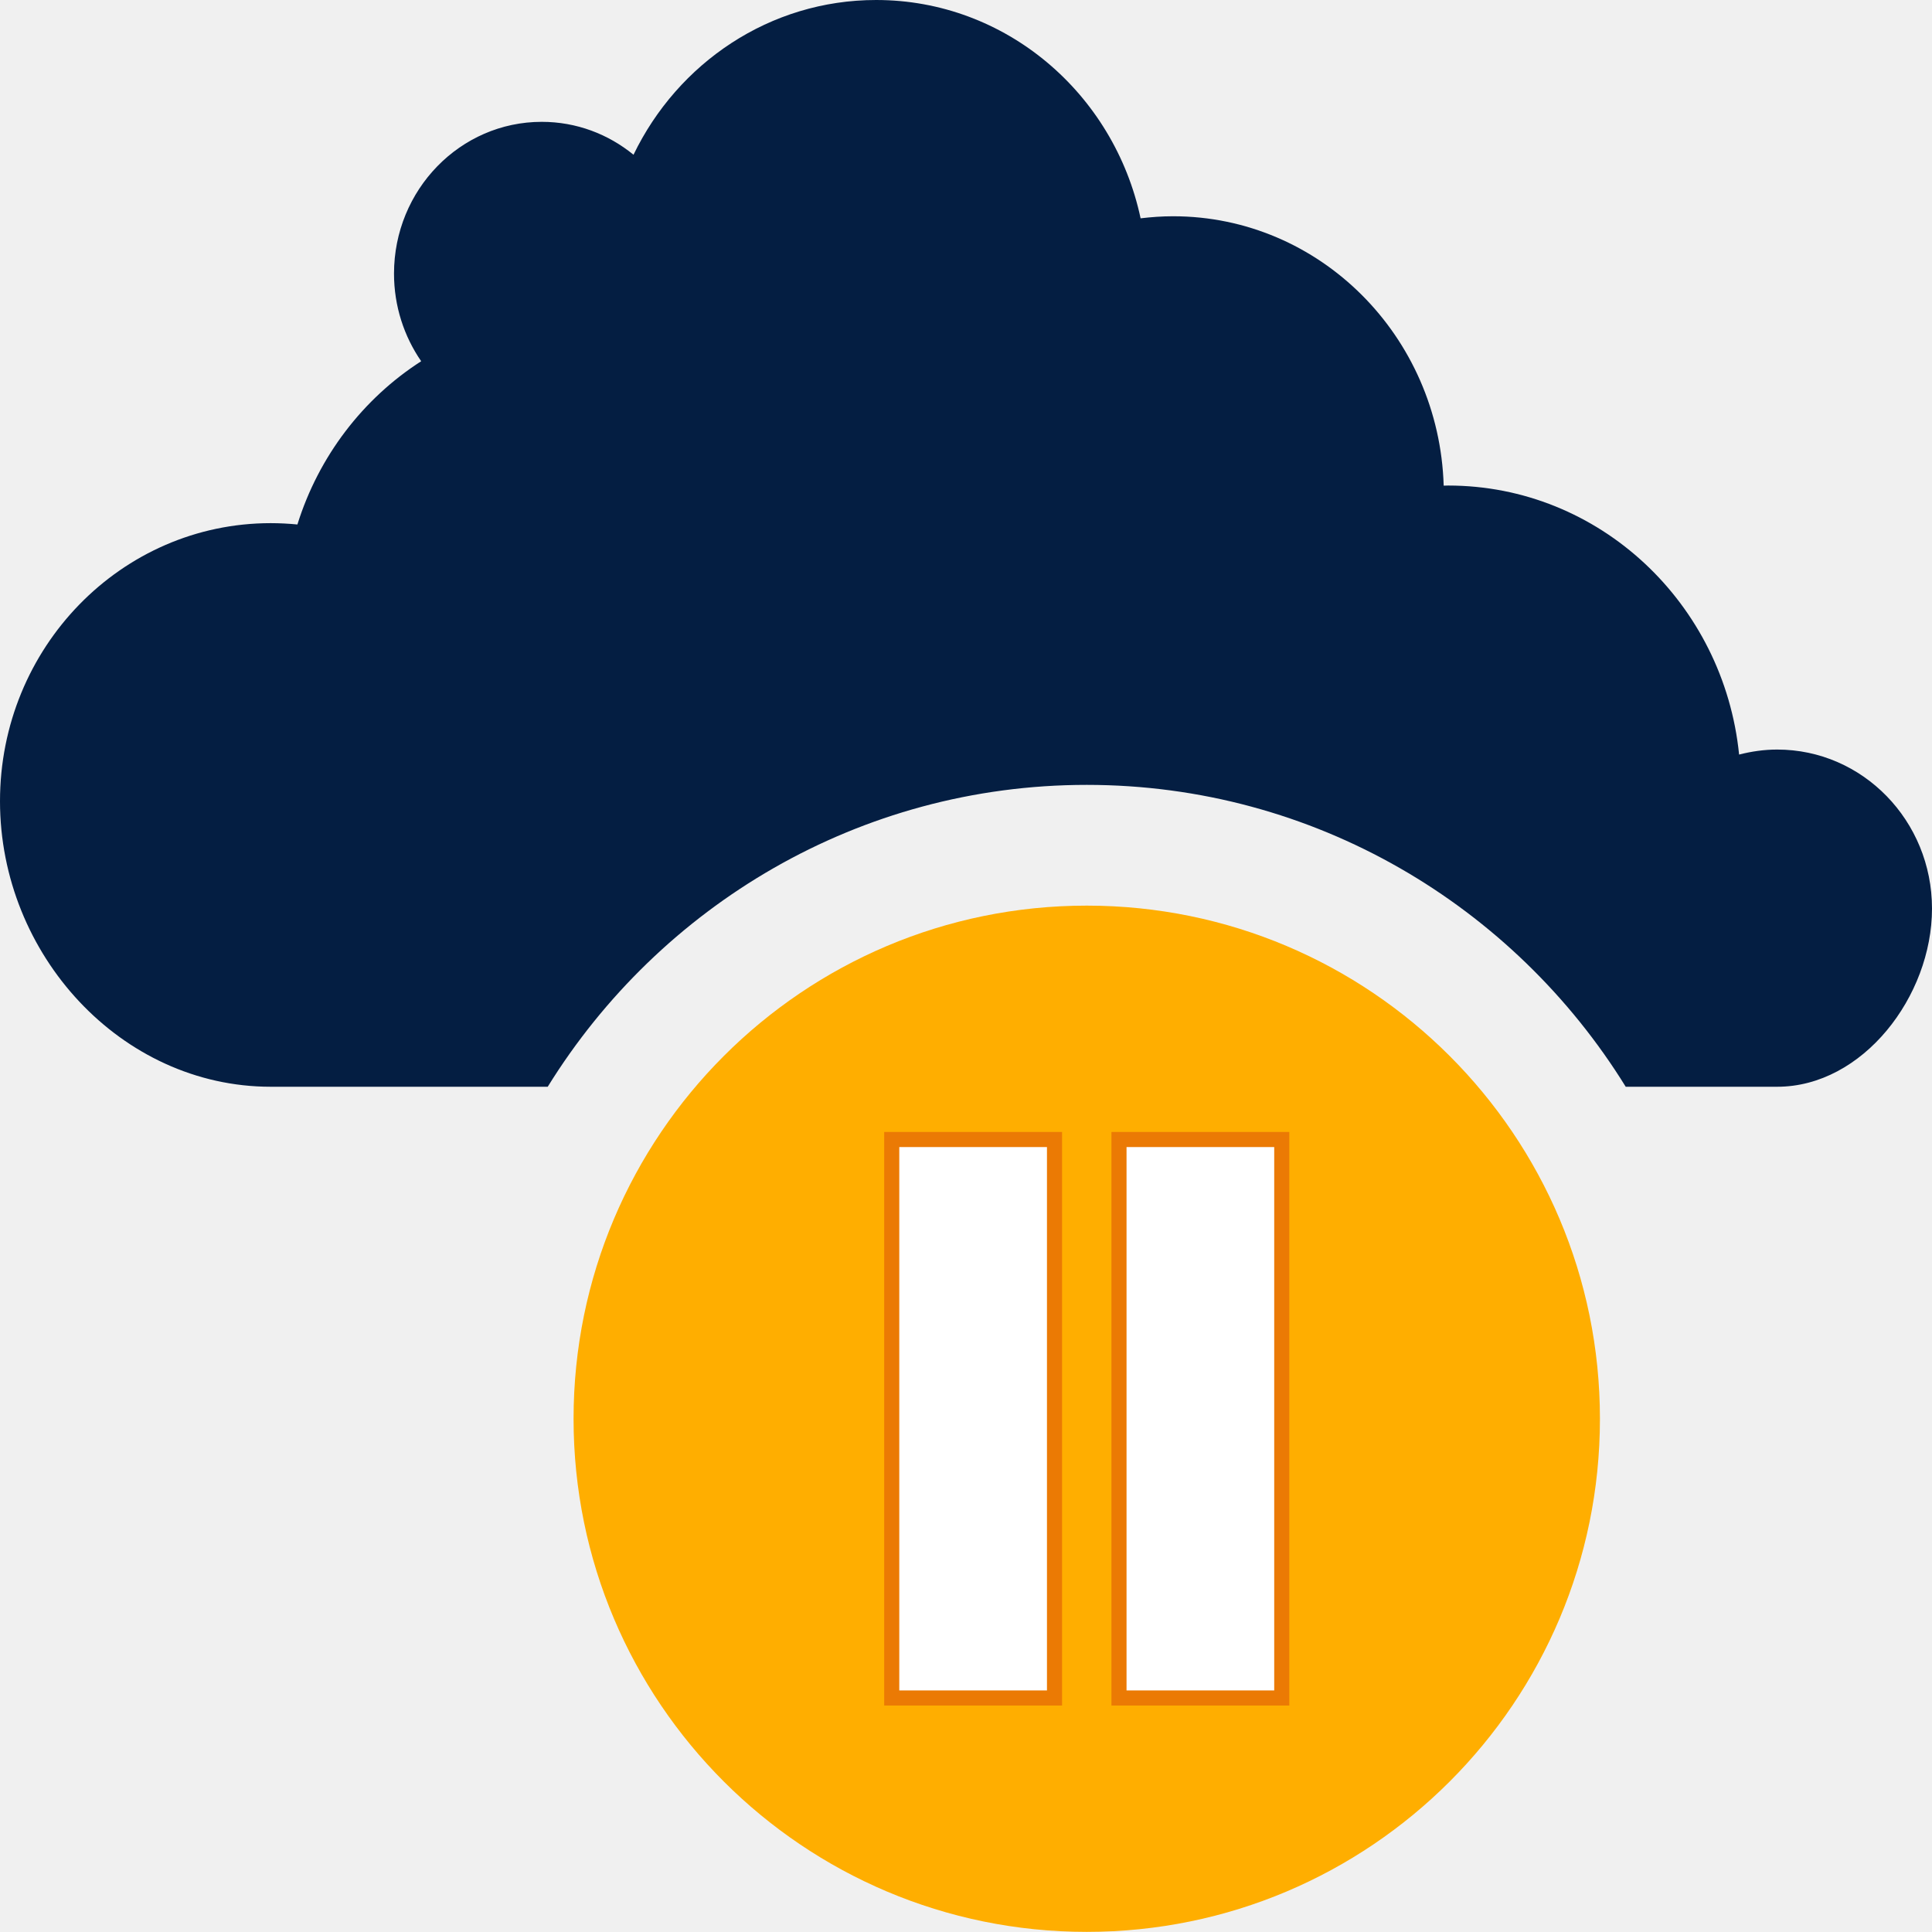
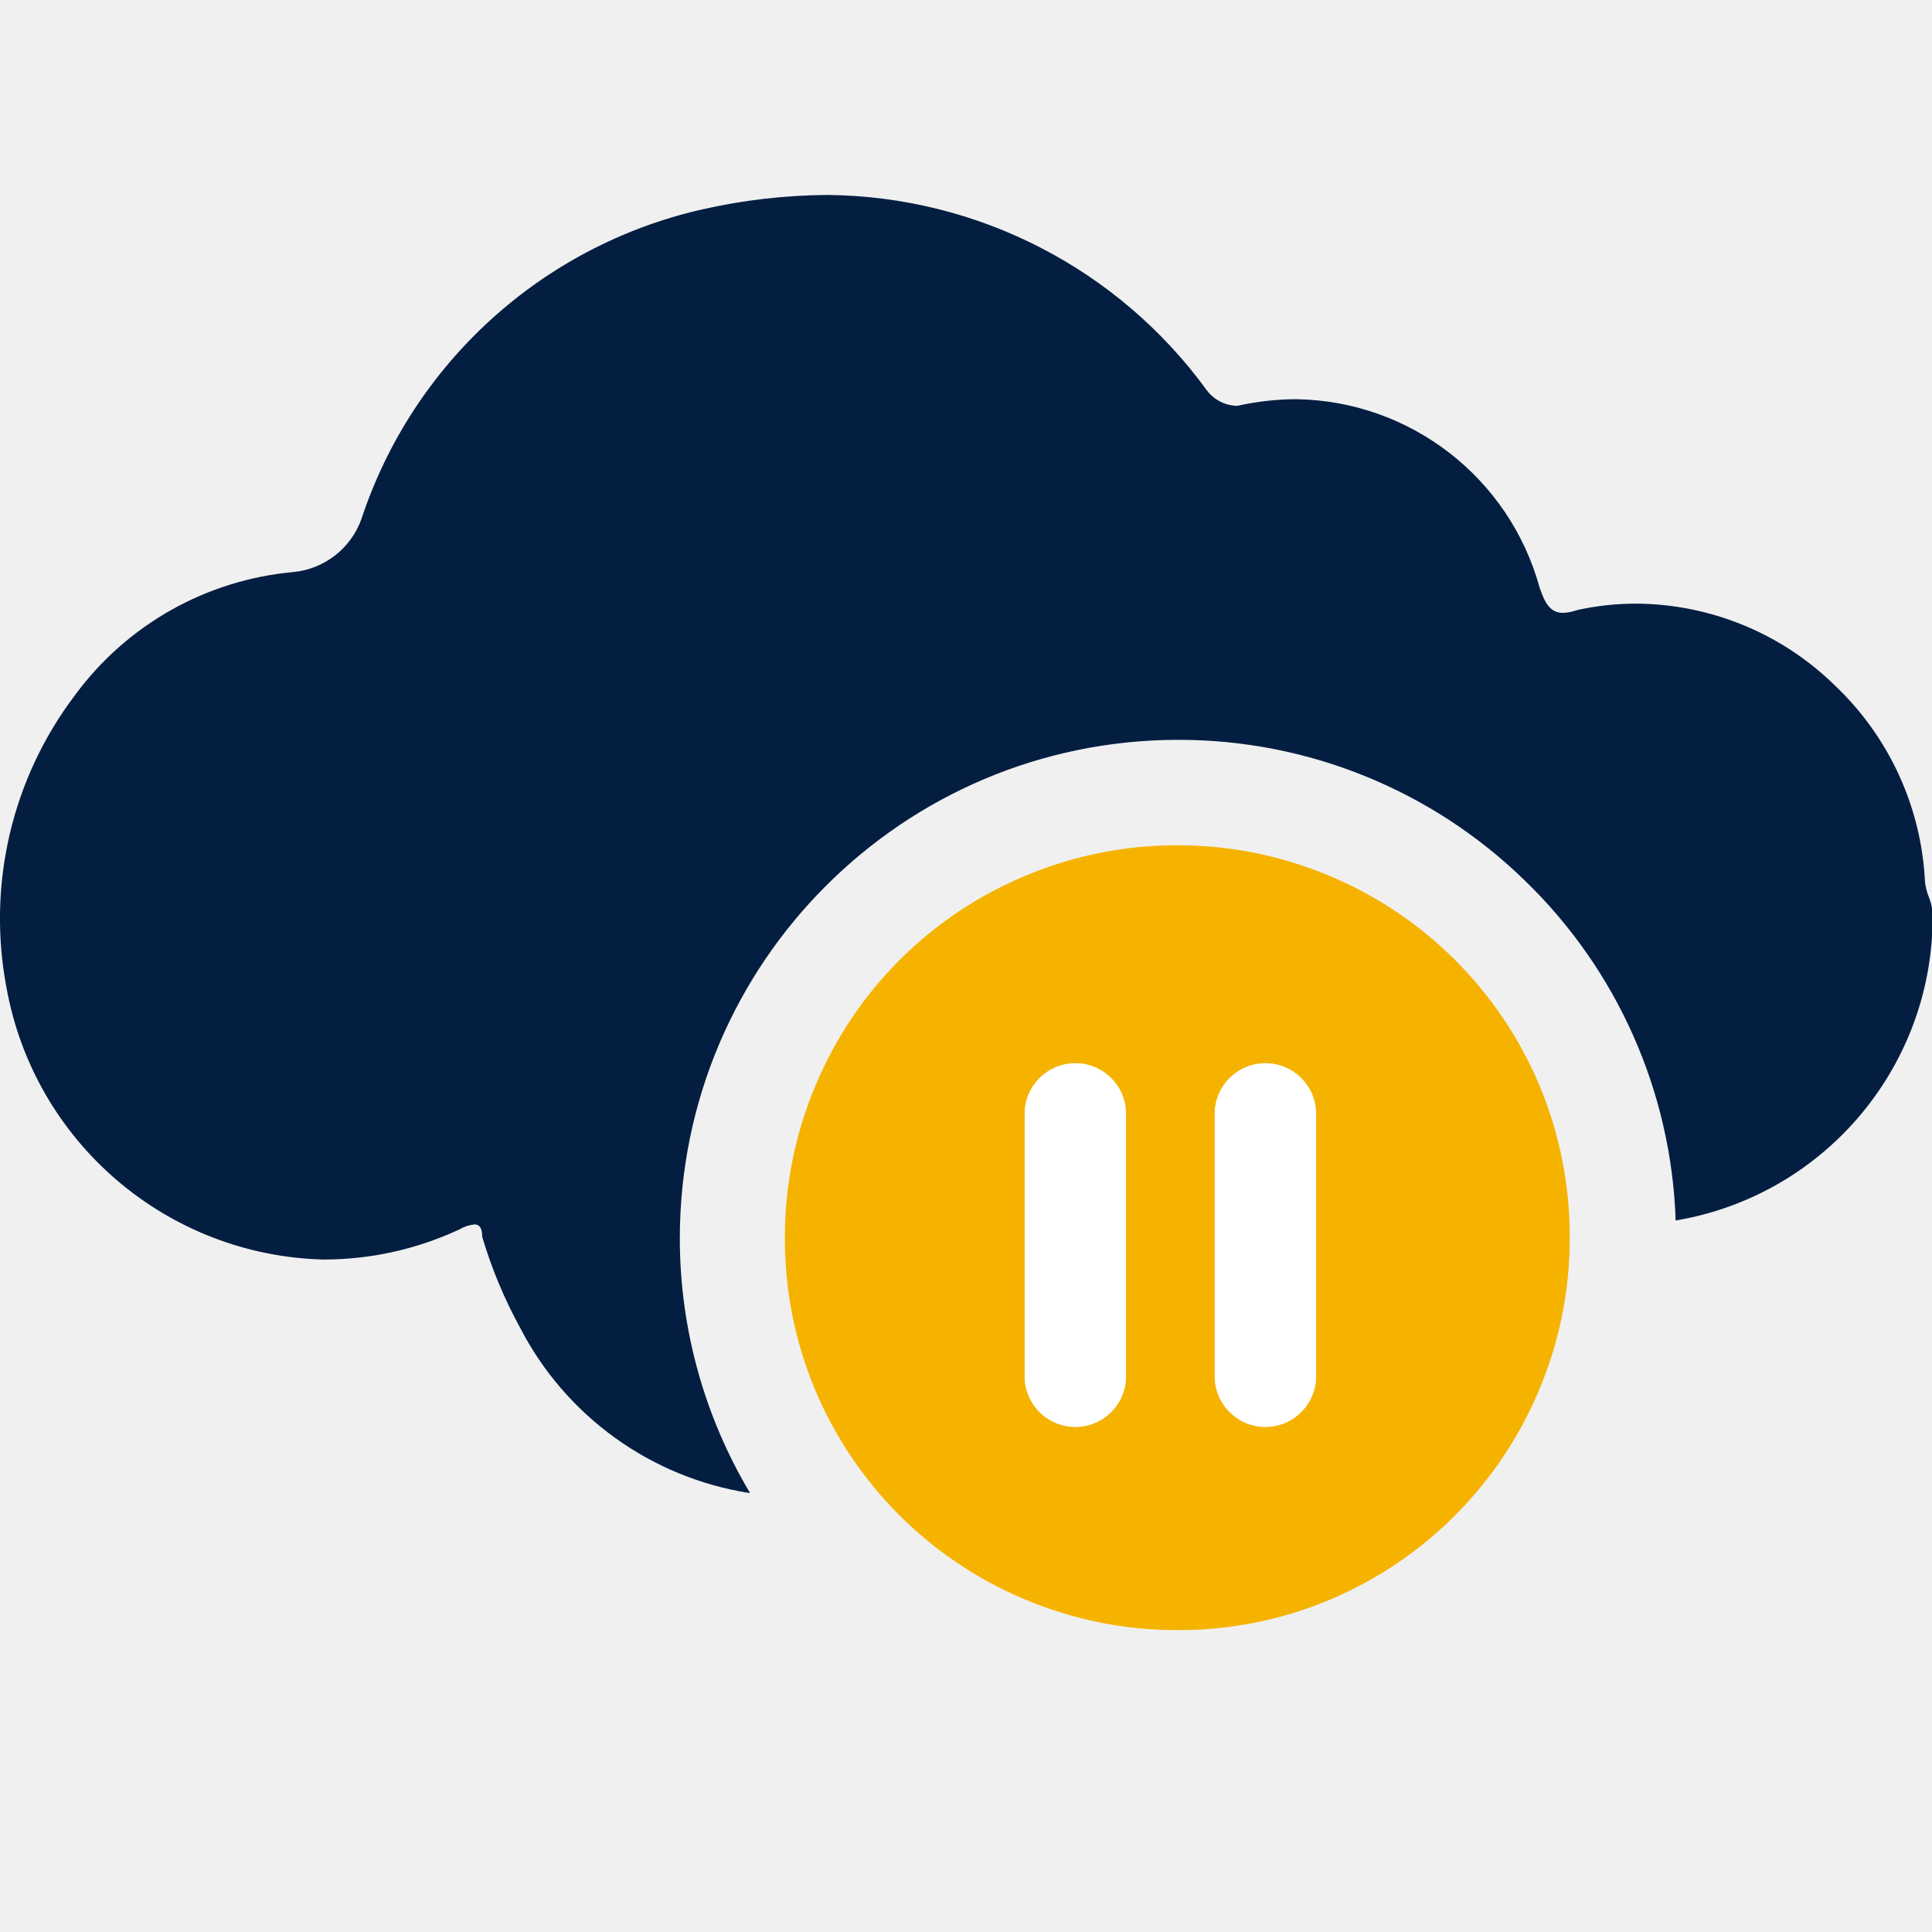
- <svg xmlns="http://www.w3.org/2000/svg" width="512" height="512" viewBox="0 0 32 32" fill="none">
-   <g clip-path="url(#clip0)">
-     <path fill-rule="evenodd" clip-rule="evenodd" d="M28.805 12.498C28.552 9.994 26.491 8.042 23.985 8.042C23.959 8.042 23.936 8.044 23.912 8.044C23.837 5.567 21.86 3.582 19.43 3.582C19.247 3.582 19.069 3.595 18.892 3.616C18.451 1.548 16.659 0 14.512 0C12.749 0 11.226 1.044 10.493 2.563C10.075 2.222 9.549 2.018 8.973 2.018C7.622 2.018 6.526 3.144 6.526 4.532C6.526 5.073 6.694 5.573 6.976 5.983C6.014 6.601 5.279 7.556 4.926 8.687C4.78 8.673 4.633 8.665 4.484 8.665C2.007 8.665 -0 10.727 -0 13.27C-0 15.814 2.007 18 4.484 18H9.072C10.925 15.006 14.227 13 18 13C21.771 13 25.076 15.006 26.927 18H29.436C30.852 18 32 16.503 32 15.049C32 13.594 30.852 12.415 29.436 12.415C29.218 12.415 29.008 12.446 28.805 12.498Z" fill="#041E42" />
-     <path fill-rule="evenodd" clip-rule="evenodd" d="M26.5 23.5C26.5 28.193 22.694 31.998 18 31.998C13.306 31.998 9.5 28.193 9.5 23.5C9.5 18.805 13.306 15 18 15C22.694 15 26.5 18.805 26.5 23.5Z" fill="#FFAE00" />
-     <path fill-rule="evenodd" clip-rule="evenodd" d="M21.23 18.874H18.534V28.124H21.23V18.874ZM17.466 18.874H14.77V28.124H17.466V18.874Z" fill="white" stroke="#EB7A04" stroke-width="0.25" />
-   </g>
+ <svg xmlns="http://www.w3.org/2000/svg" width="32" height="32" viewBox="0 0 32 32">
  <defs>
-     <clipPath id="clip0">
-       <rect width="32" height="32" fill="white" />
+     <clipPath id="clip-Artboard_24">
+       <rect width="32" height="32" />
    </clipPath>
  </defs>
+   <g id="Artboard_24" data-name="Artboard – 24" clip-path="url(#clip-Artboard_24)">
+     <g id="Group_77" data-name="Group 77">
+       <g id="Group_57" data-name="Group 57">
+         <path id="Subtraction_41" data-name="Subtraction 41" d="M-769.588,116.5h0a5.175,5.175,0,0,1-3.8-2.742,7.7,7.7,0,0,1-.625-1.5c0-.142-.041-.207-.129-.207a.615.615,0,0,0-.247.082,5.319,5.319,0,0,1-2.241.5,5.475,5.475,0,0,1-5.263-4.506,6.129,6.129,0,0,1,1.135-4.842,5.052,5.052,0,0,1,3.617-2.039,1.334,1.334,0,0,0,1.126-.875,7.755,7.755,0,0,1,5.629-5.128A9.657,9.657,0,0,1-768.3,95a7.854,7.854,0,0,1,6.294,3.243.647.647,0,0,0,.5.25,4.513,4.513,0,0,1,.977-.11A4.247,4.247,0,0,1-756.5,101.5c.089.267.181.422.387.422a.776.776,0,0,0,.238-.047,4.551,4.551,0,0,1,.975-.106,4.74,4.74,0,0,1,3.284,1.348,4.8,4.8,0,0,1,1.5,3.26.971.971,0,0,0,.063.25.973.973,0,0,1,.063.25,5.1,5.1,0,0,1-4.256,5.109,8.206,8.206,0,0,0-2.507-5.639,8.207,8.207,0,0,0-5.737-2.322,8.26,8.26,0,0,0-8.25,8.25,8.239,8.239,0,0,0,1.161,4.222Z" transform="translate(782 -91.771)" fill="#041e42" />
+       </g>
+       <g id="Group_68" data-name="Group 68">
+         <path id="Path_206" data-name="Path 206" d="M-524.5,12a6.46,6.46,0,0,1-2.53-.511A6.479,6.479,0,0,1-529.1,10.1a6.479,6.479,0,0,1-1.393-2.066A6.459,6.459,0,0,1-531,5.5a6.459,6.459,0,0,1,.511-2.53A6.479,6.479,0,0,1-529.1.9,6.479,6.479,0,0,1-527.03-.489,6.46,6.46,0,0,1-524.5-1a6.46,6.46,0,0,1,2.53.511A6.478,6.478,0,0,1-519.9.9a6.477,6.477,0,0,1,1.393,2.066A6.46,6.46,0,0,1-518,5.5a6.46,6.46,0,0,1-.511,2.53A6.477,6.477,0,0,1-519.9,10.1a6.478,6.478,0,0,1-2.066,1.393A6.46,6.46,0,0,1-524.5,12Zm1.459-9.389a.84.84,0,0,0-.839.839V7.795a.84.84,0,0,0,.839.839.84.84,0,0,0,.839-.839V3.45A.84.84,0,0,0-523.041,2.611Zm-3.148,0a.84.84,0,0,0-.839.839V7.795a.84.84,0,0,0,.839.839.84.84,0,0,0,.839-.839V3.45A.84.84,0,0,0-526.189,2.611Z" transform="translate(544 15)" fill="#f5b300" />
+         <g id="pause" transform="translate(16.972 17.611)">
+           <path id="Path_171" data-name="Path 171" d="M6.407,5.183a.839.839,0,0,1-.839.839h0a.839.839,0,0,1-.839-.839V.839A.839.839,0,0,1,5.568,0h0a.839.839,0,0,1,.839.839Z" transform="translate(-4.729 0)" fill="#fff" />
+           <path id="Path_172" data-name="Path 172" d="M31.293,5.183a.839.839,0,0,1-.839.839h0a.839.839,0,0,1-.839-.839V.839A.839.839,0,0,1,30.454,0h0a.839.839,0,0,1,.839.839Z" transform="translate(-26.467 0)" fill="#fff" />
+         </g>
+       </g>
+     </g>
+   </g>
</svg>
